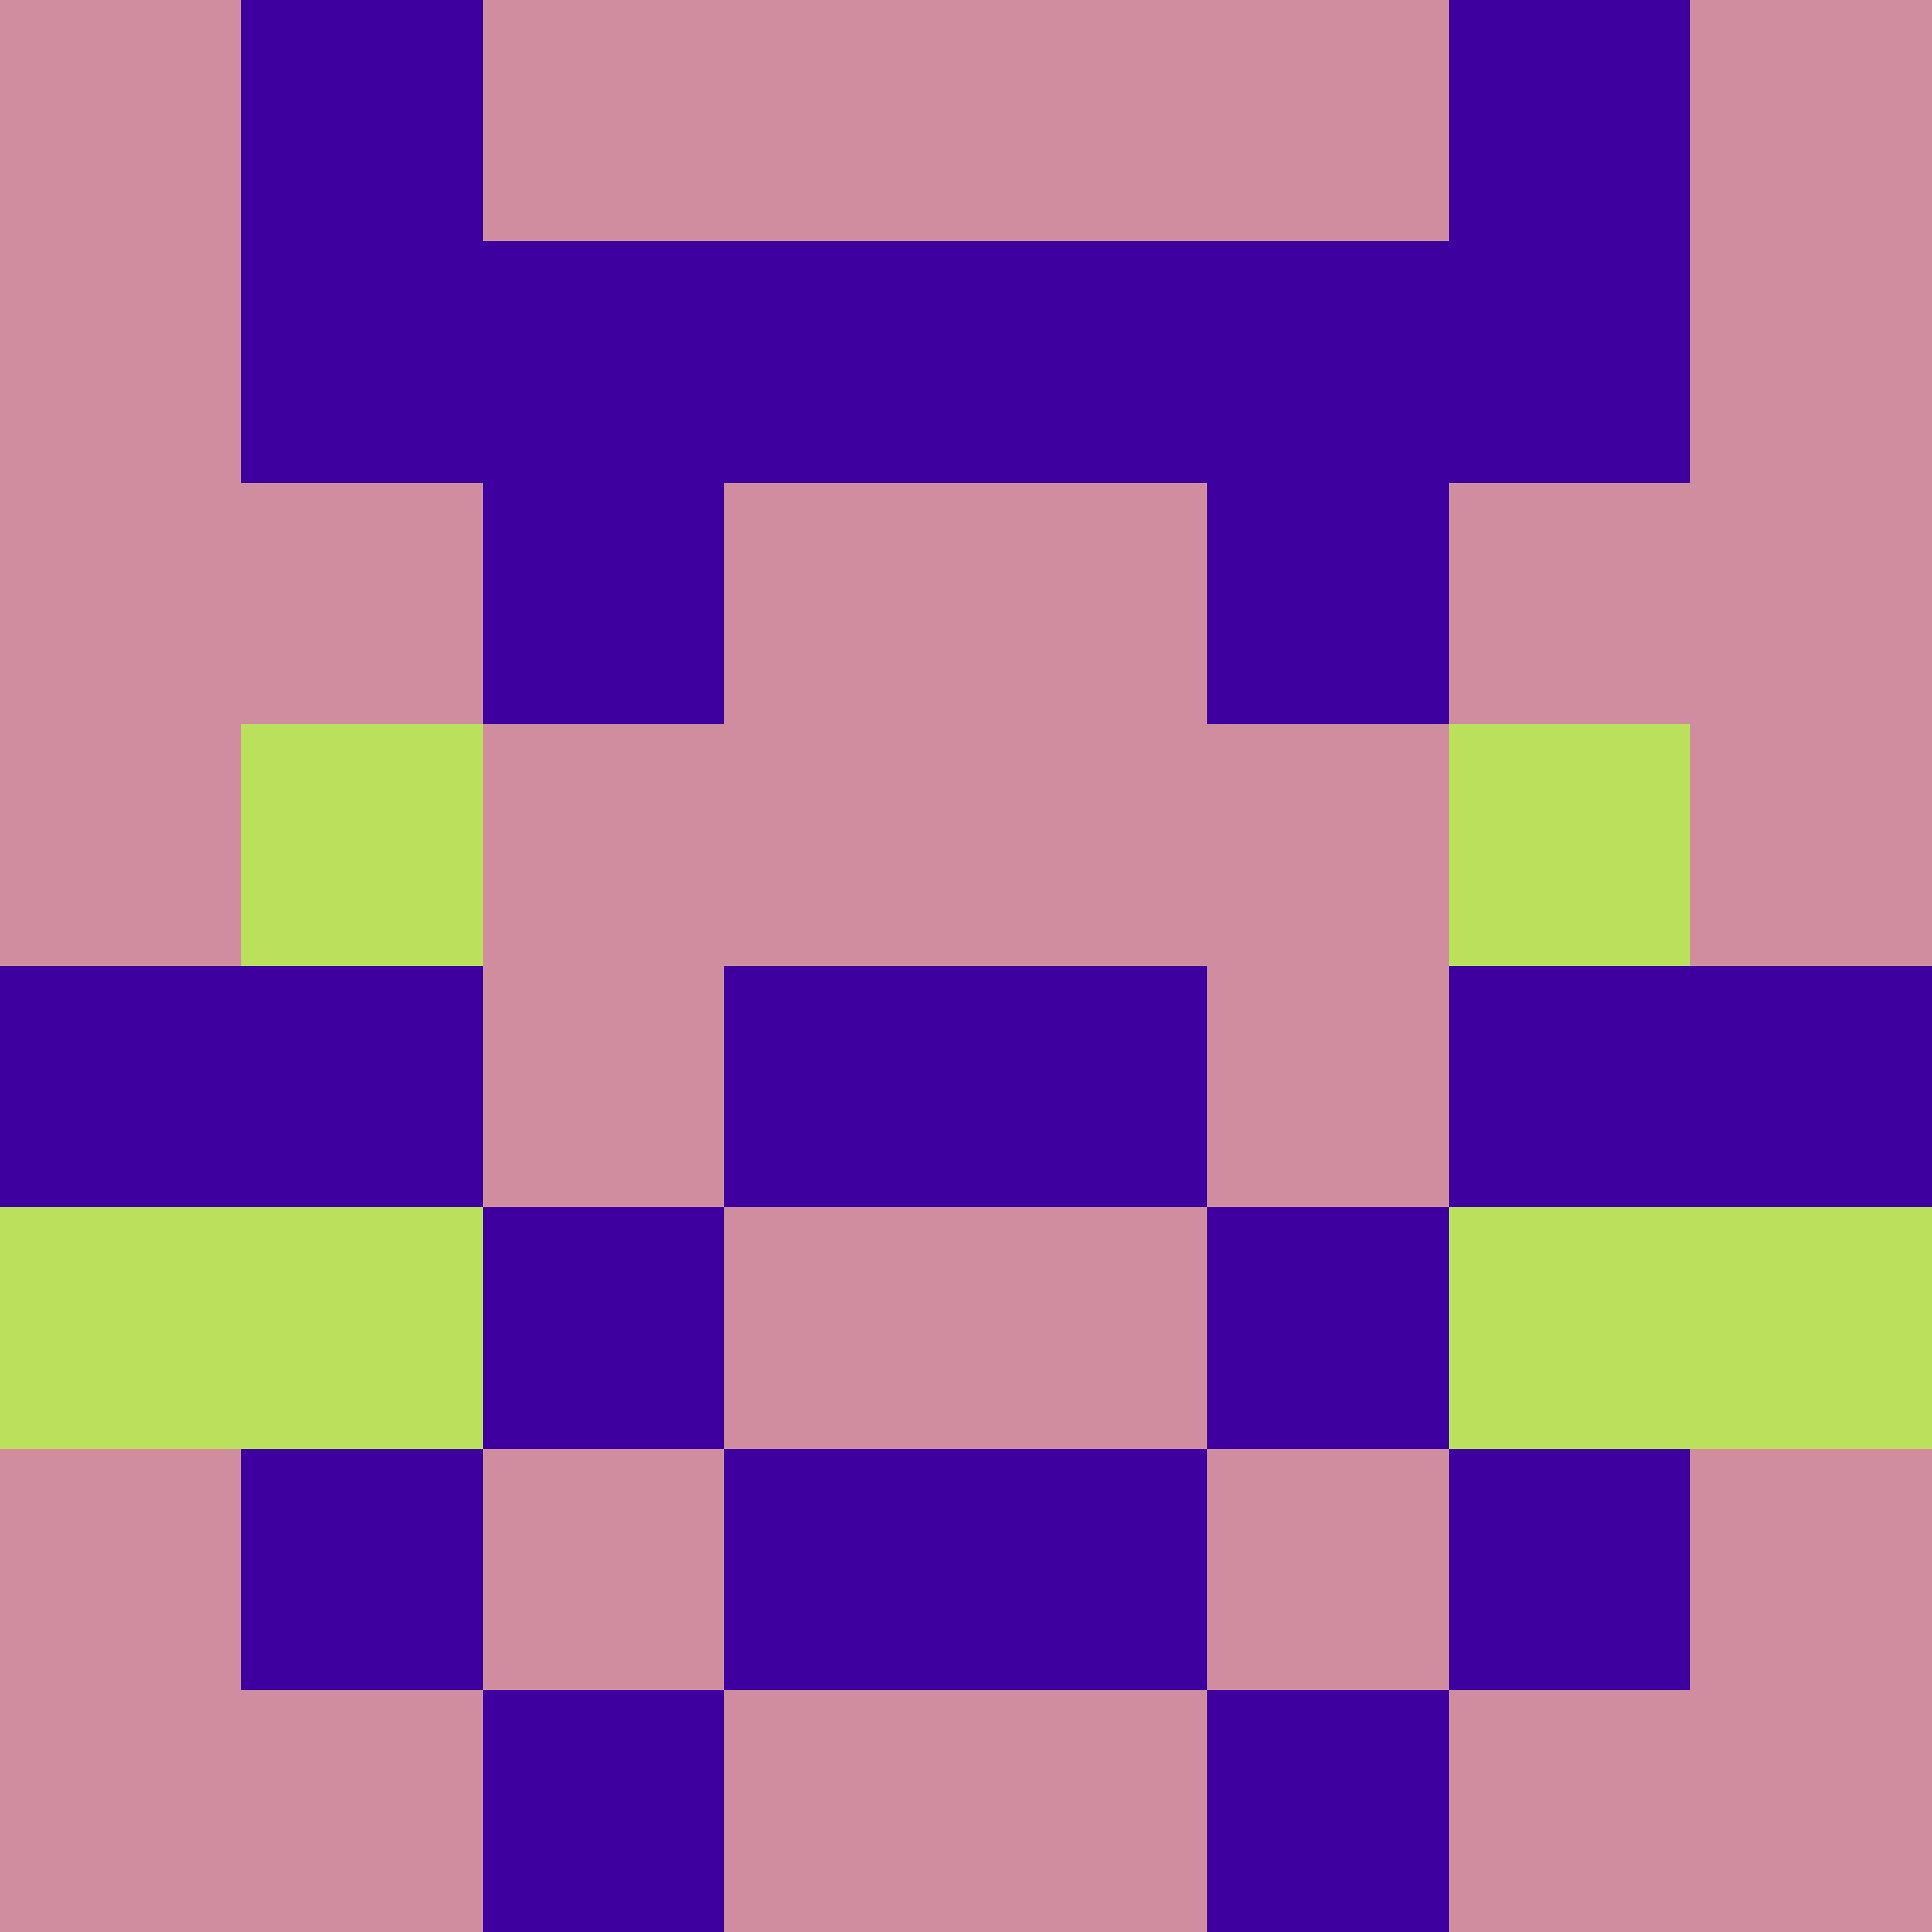
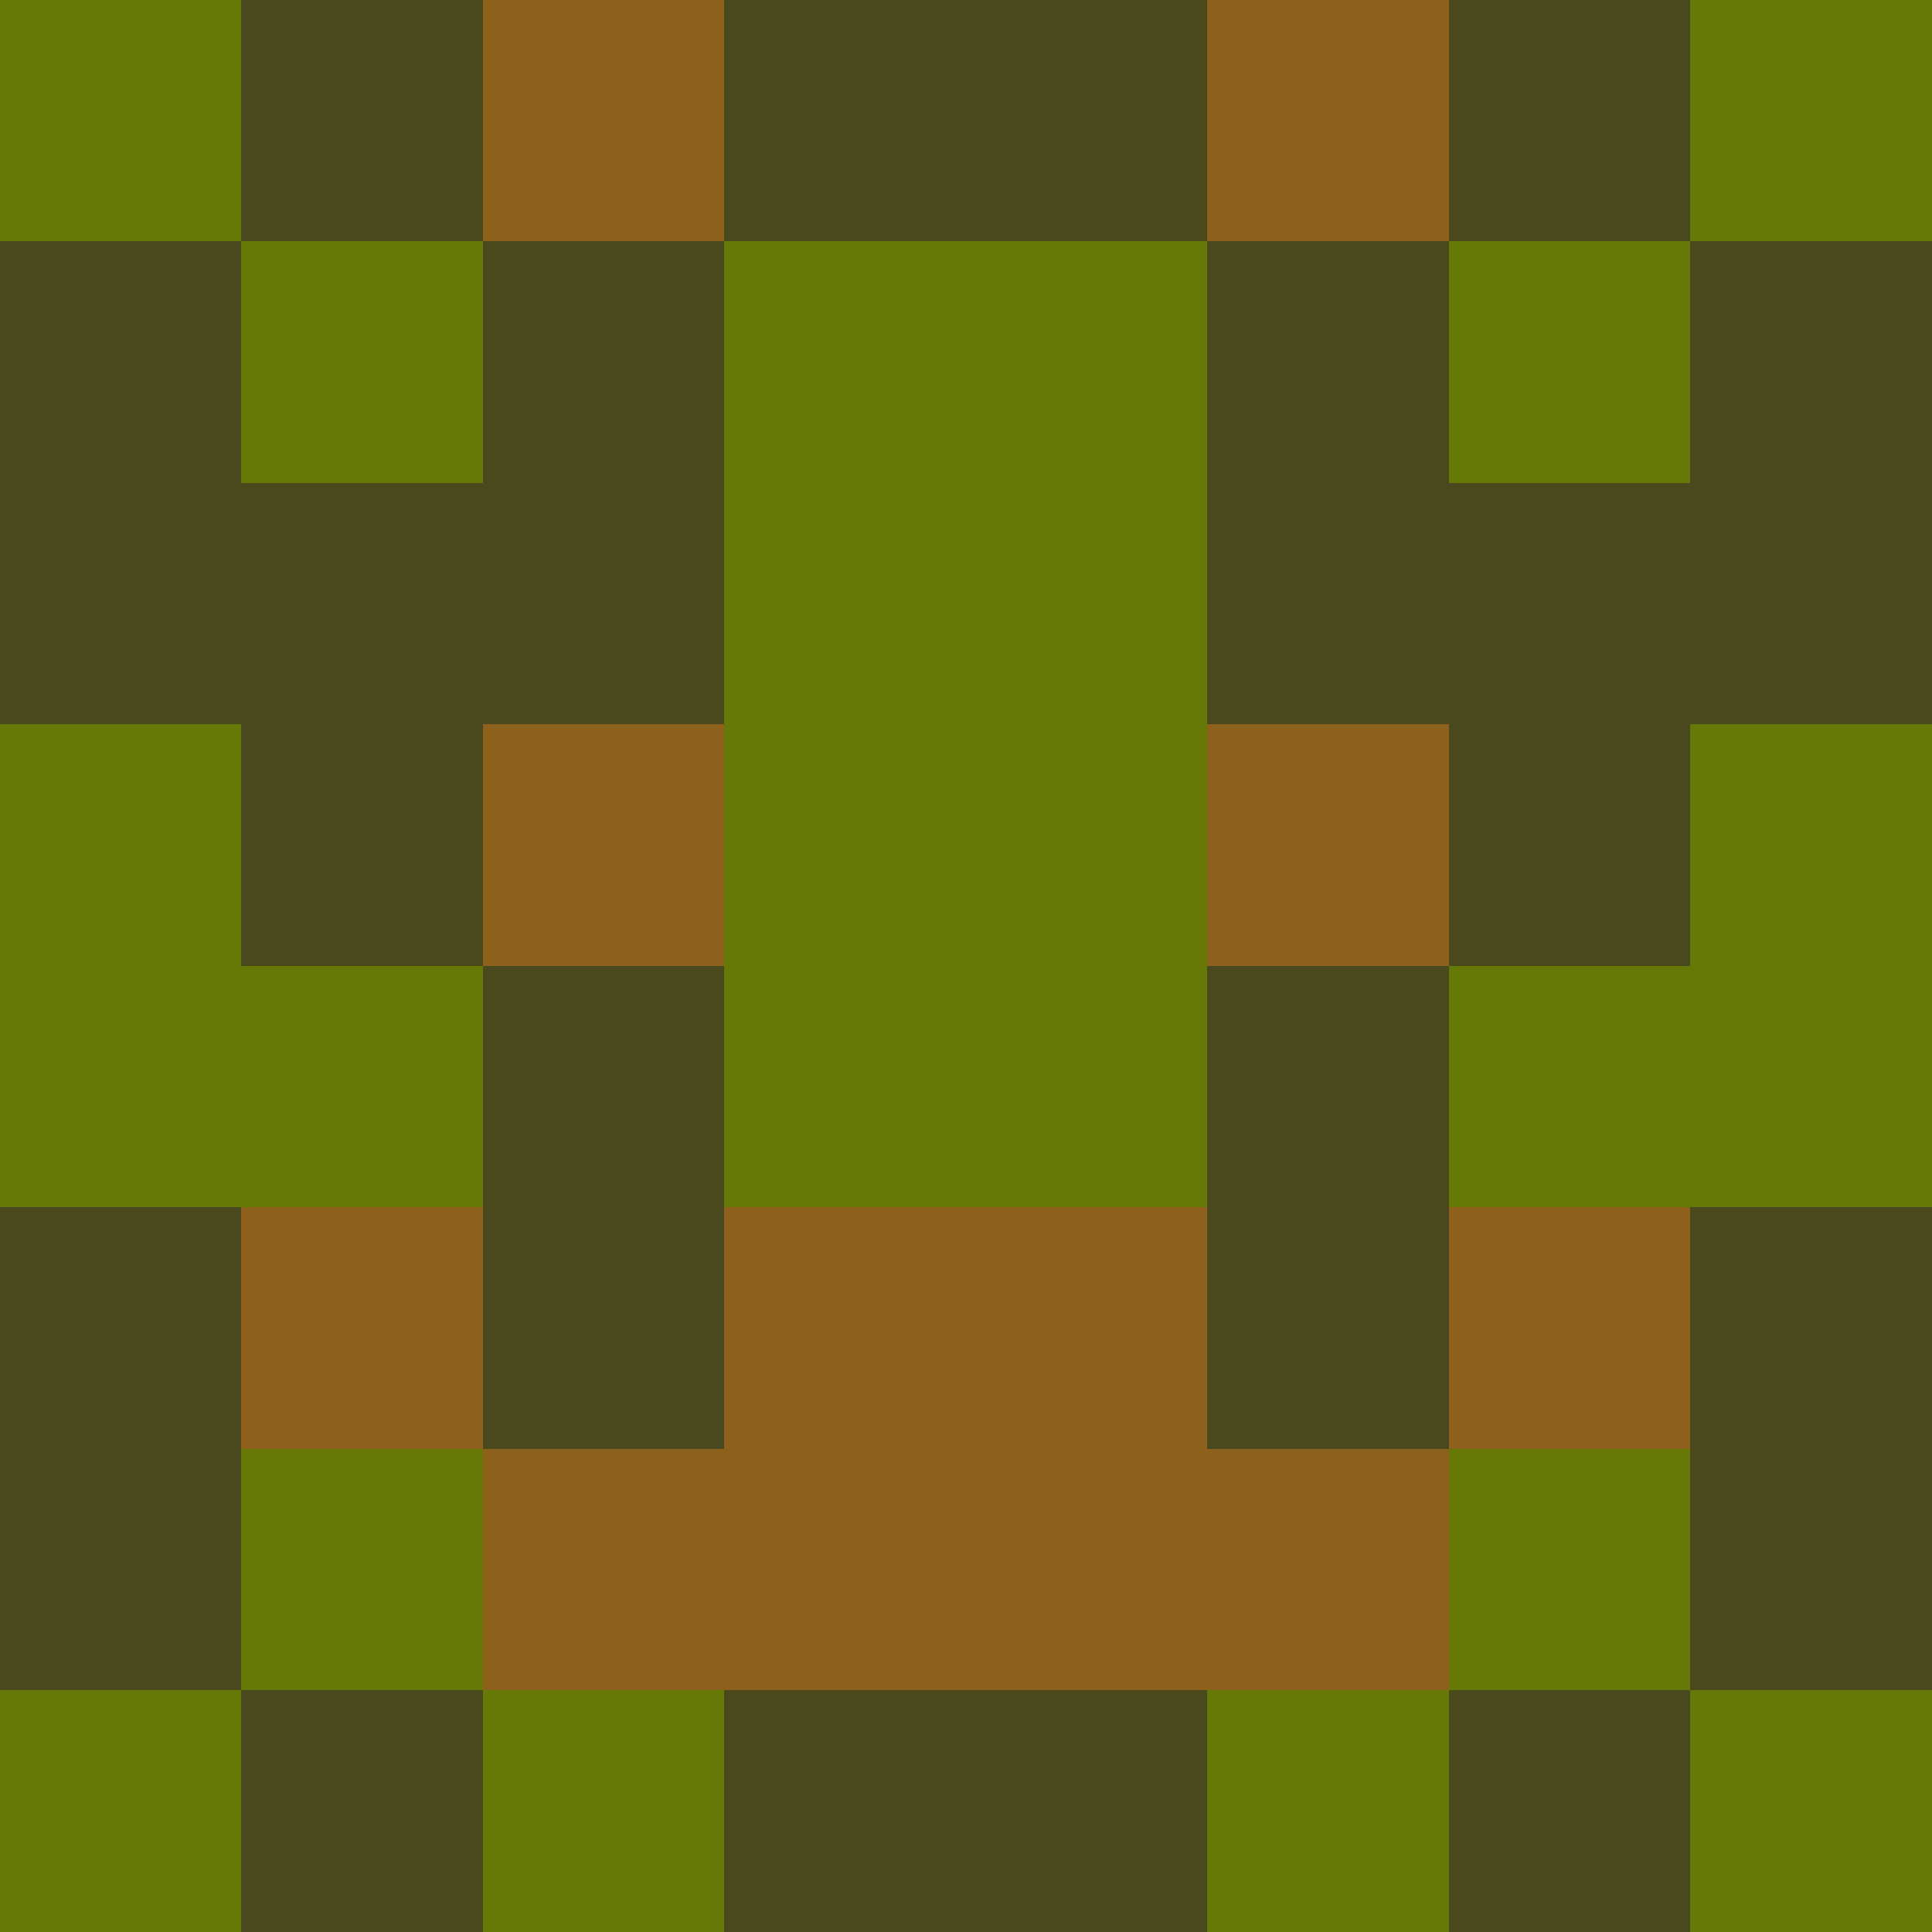
<svg xmlns="http://www.w3.org/2000/svg" viewBox="0 0 8 8" width="64" height="64">
  <g transform="translate(0 0) scale(1)" shape-rendering="crispEdges">
-     <path fill="#3e01a0" d="M0 0h8v8H0z" />
-     <path fill="#d08da0" d="M0 0h1v1h-1zM2 0h1v1h-1zM3 0h1v1h-1zM4 0h1v1h-1zM5 0h1v1h-1zM7 0h1v1h-1zM0 1h1v1h-1zM7 1h1v1h-1zM0 2h1v1h-1zM1 2h1v1h-1zM3 2h1v1h-1zM4 2h1v1h-1zM6 2h1v1h-1zM7 2h1v1h-1zM0 3h1v1h-1zM2 3h1v1h-1zM3 3h1v1h-1zM4 3h1v1h-1zM5 3h1v1h-1zM7 3h1v1h-1zM2 4h1v1h-1zM5 4h1v1h-1zM3 5h1v1h-1zM4 5h1v1h-1zM0 6h1v1h-1zM2 6h1v1h-1zM5 6h1v1h-1zM7 6h1v1h-1zM0 7h1v1h-1zM1 7h1v1h-1zM3 7h1v1h-1zM4 7h1v1h-1zM6 7h1v1h-1zM7 7h1v1h-1z" />
-     <path fill="#bae05c" d="M1 3h1v1h-1zM6 3h1v1h-1zM0 5h1v1h-1zM1 5h1v1h-1zM6 5h1v1h-1zM7 5h1v1h-1z" />
+     <path fill="#667906" d="M0 0h8v8H0z" />
+     <path fill="#4a491e" d="M1 0h1v1h-1zM3 0h1v1h-1zM4 0h1v1h-1zM6 0h1v1h-1zM0 1h1v1h-1zM2 1h1v1h-1zM5 1h1v1h-1zM7 1h1v1h-1zM0 2h1v1h-1zM1 2h1v1h-1zM2 2h1v1h-1zM5 2h1v1h-1zM6 2h1v1h-1zM7 2h1v1h-1zM1 3h1v1h-1zM6 3h1v1h-1zM2 4h1v1h-1zM5 4h1v1h-1zM0 5h1v1h-1zM2 5h1v1h-1zM5 5h1v1h-1zM7 5h1v1h-1zM0 6h1v1h-1zM7 6h1v1h-1zM1 7h1v1h-1zM3 7h1v1h-1zM4 7h1v1h-1zM6 7h1v1h-1z" />
+     <path fill="#8d601c" d="M2 0h1v1h-1zM5 0h1v1h-1zM2 3h1v1h-1zM5 3h1v1h-1zM1 5h1v1h-1zM3 5h1v1h-1zM4 5h1v1h-1zM6 5h1v1h-1zM2 6h1v1h-1zM3 6h1v1h-1zM4 6h1v1h-1zM5 6h1v1h-1z" />
  </g>
</svg>
